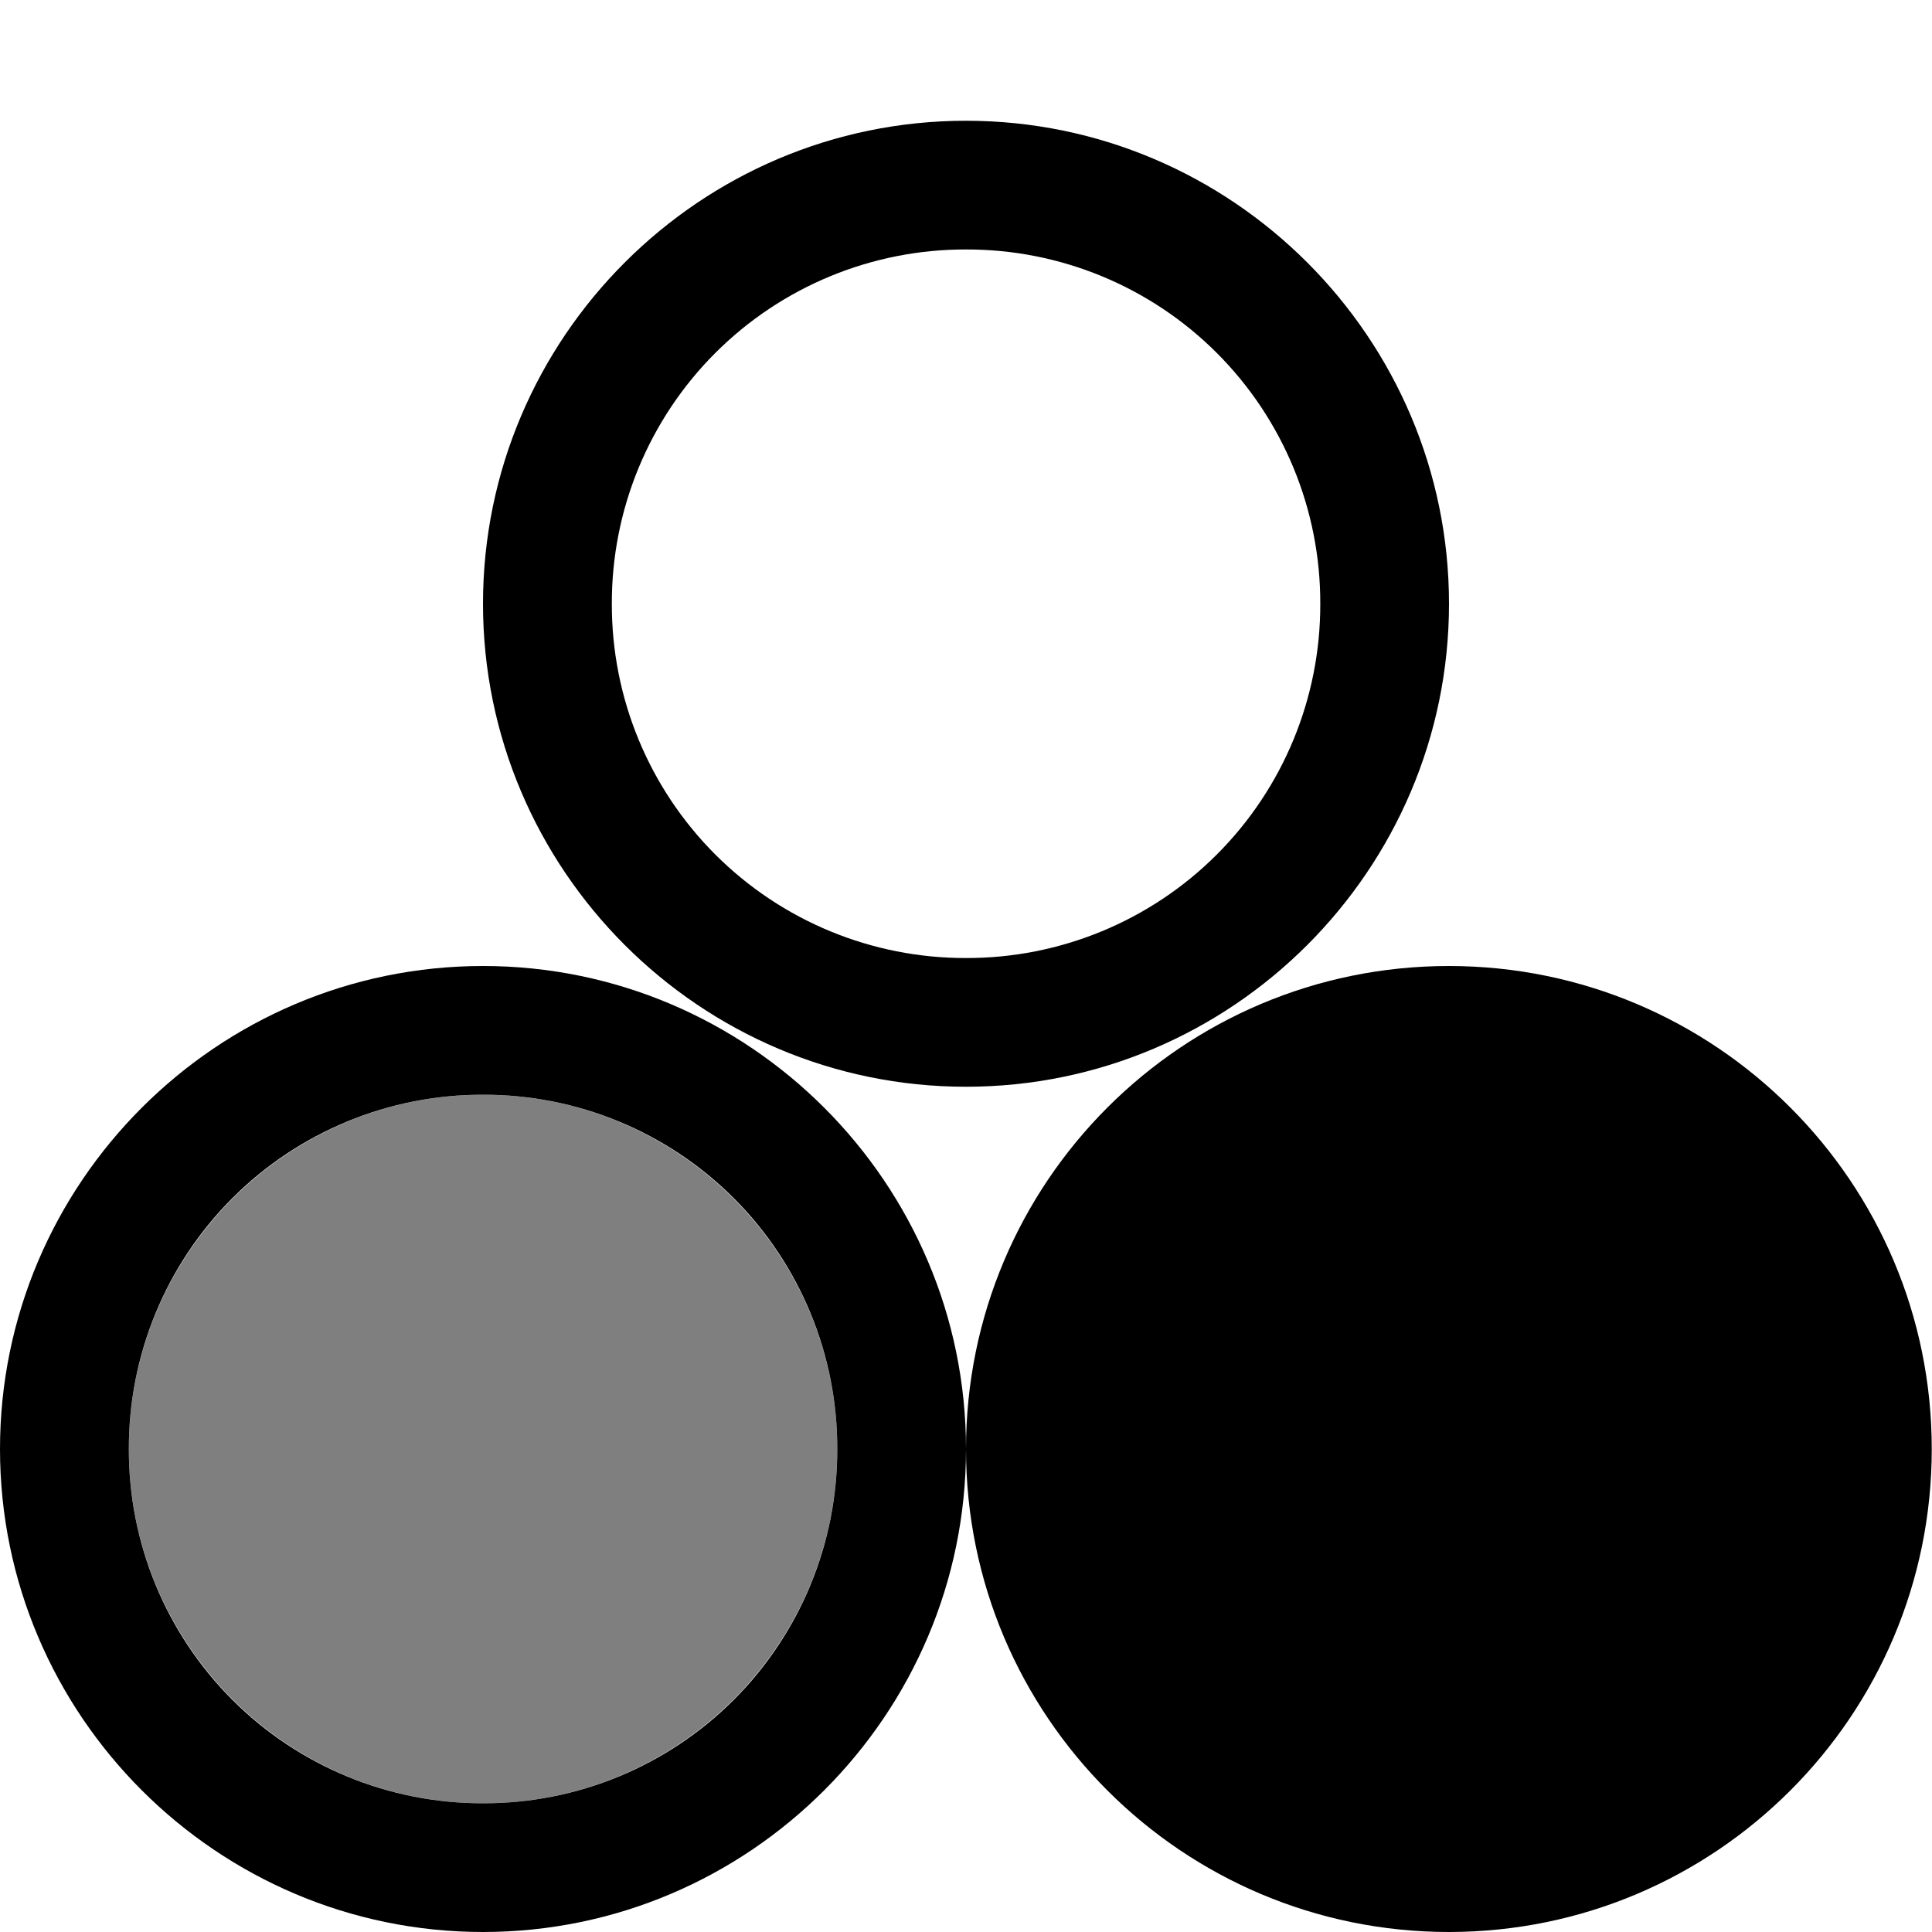
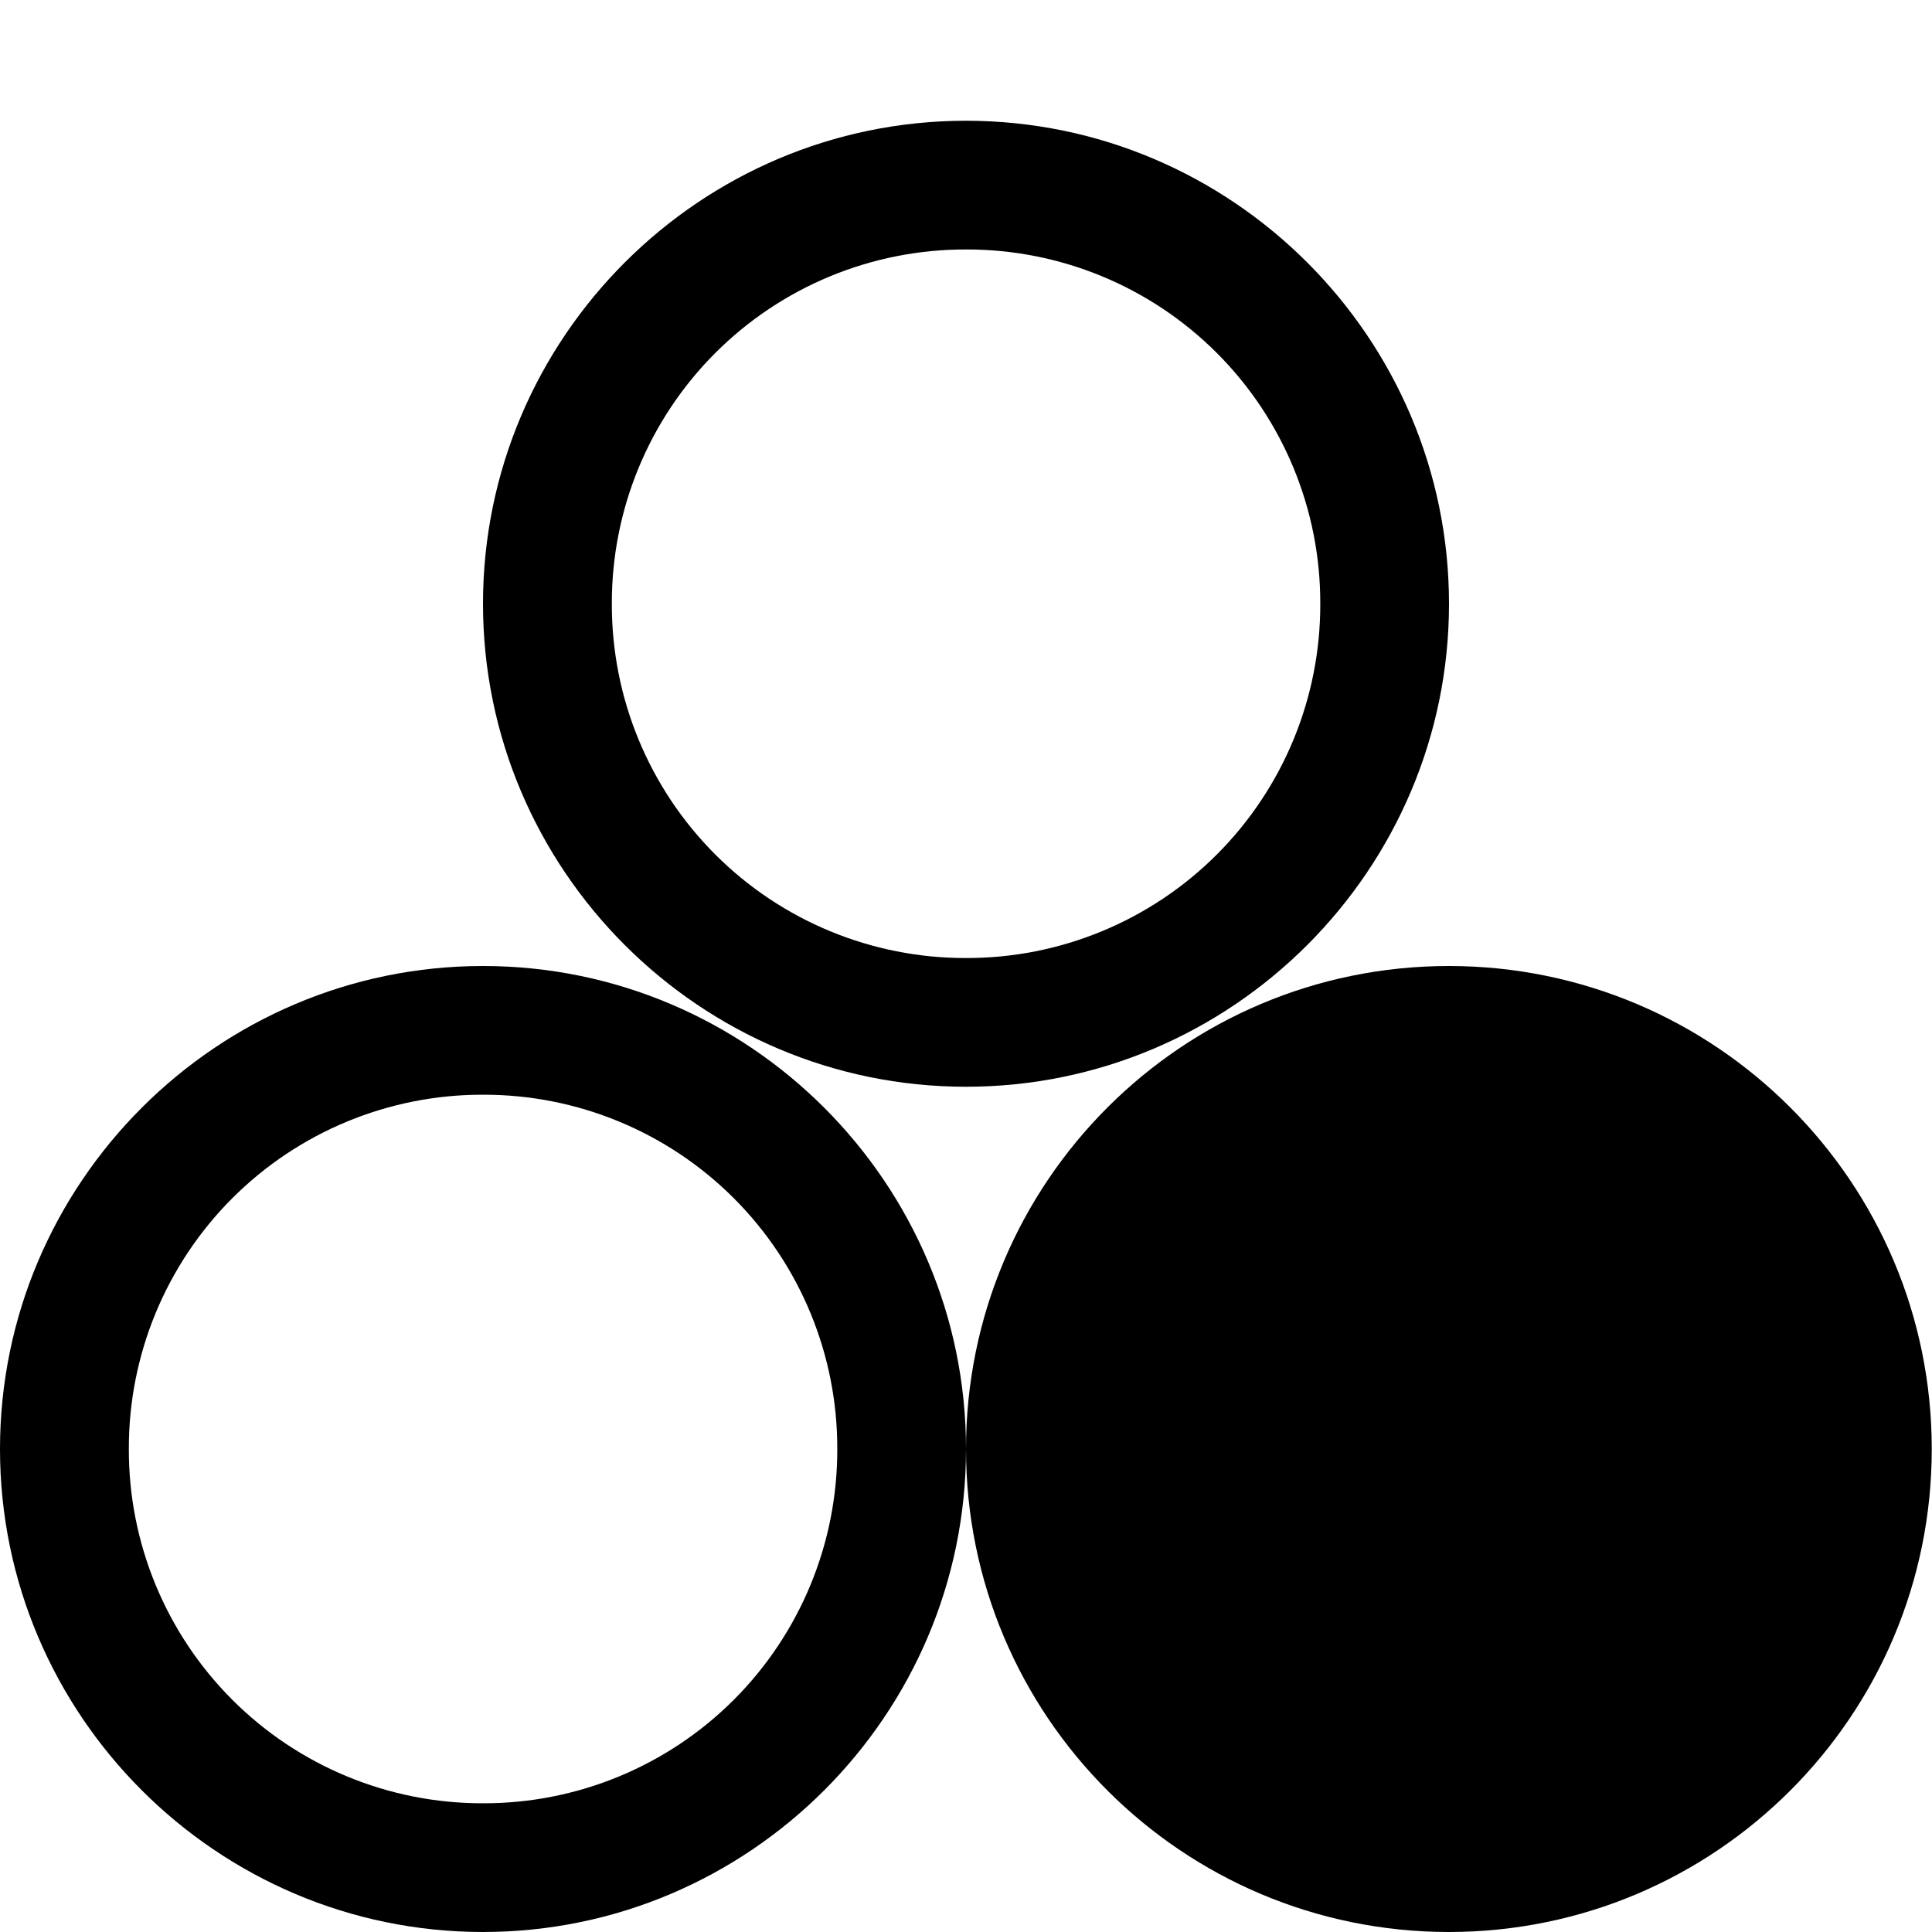
<svg xmlns="http://www.w3.org/2000/svg" width="16" height="16" version="1.1" id="svg4">
  <defs id="defs4" />
  <g color="#000" fill="currentColor" id="g4">
    <path d="M8 1C5.797 1 4 2.797 4 5c0 2.203 1.797 4 4 4 2.203 0 4-1.797 4-4 0-2.203-1.797-4-4-4zm0 1.066A2.926 2.926 0 0110.934 5 2.926 2.926 0 018 7.934 2.926 2.926 0 015.067 5 2.926 2.926 0 018 2.066z" style="line-height:normal;font-variant-ligatures:normal;font-variant-position:normal;font-variant-caps:normal;font-variant-numeric:normal;font-variant-alternates:normal;font-feature-settings:normal;text-indent:0;text-align:start;text-decoration-line:none;text-decoration-style:solid;text-decoration-color:#000;text-transform:none;text-orientation:mixed;shape-padding:0;isolation:auto;mix-blend-mode:normal;marker:none" font-weight="400" font-family="sans-serif" overflow="visible" id="path1" />
    <path d="M4 8c-2.203 0-4 1.797-4 4 0 2.203 1.797 4 4 4 2.203 0 4-1.797 4-4 0-2.203-1.797-4-4-4zm0 1.066A2.926 2.926 0 016.934 12 2.926 2.926 0 014 14.934 2.926 2.926 0 011.067 12 2.926 2.926 0 014 9.066z" style="line-height:normal;font-variant-ligatures:normal;font-variant-position:normal;font-variant-caps:normal;font-variant-numeric:normal;font-variant-alternates:normal;font-feature-settings:normal;text-indent:0;text-align:start;text-decoration-line:none;text-decoration-style:solid;text-decoration-color:#000;text-transform:none;text-orientation:mixed;shape-padding:0;isolation:auto;mix-blend-mode:normal;marker:none" font-weight="400" font-family="sans-serif" overflow="visible" id="path2" />
    <path d="M15.998 12A4 4 0 0112 16a4 4 0 01-4-4 4 4 0 014-4 4 4 0 013.998 4z" style="marker:none" overflow="visible" id="path3" />
-     <path d="M 6.934,12 A 2.934,2.934 0 0 1 4,14.934 2.934,2.934 0 0 1 1.067,12 2.934,2.934 0 0 1 4,9.066 2.934,2.934 0 0 1 6.934,12 Z" style="stroke-width:1;marker:none" overflow="visible" opacity="0.5" id="path4" />
  </g>
</svg>
